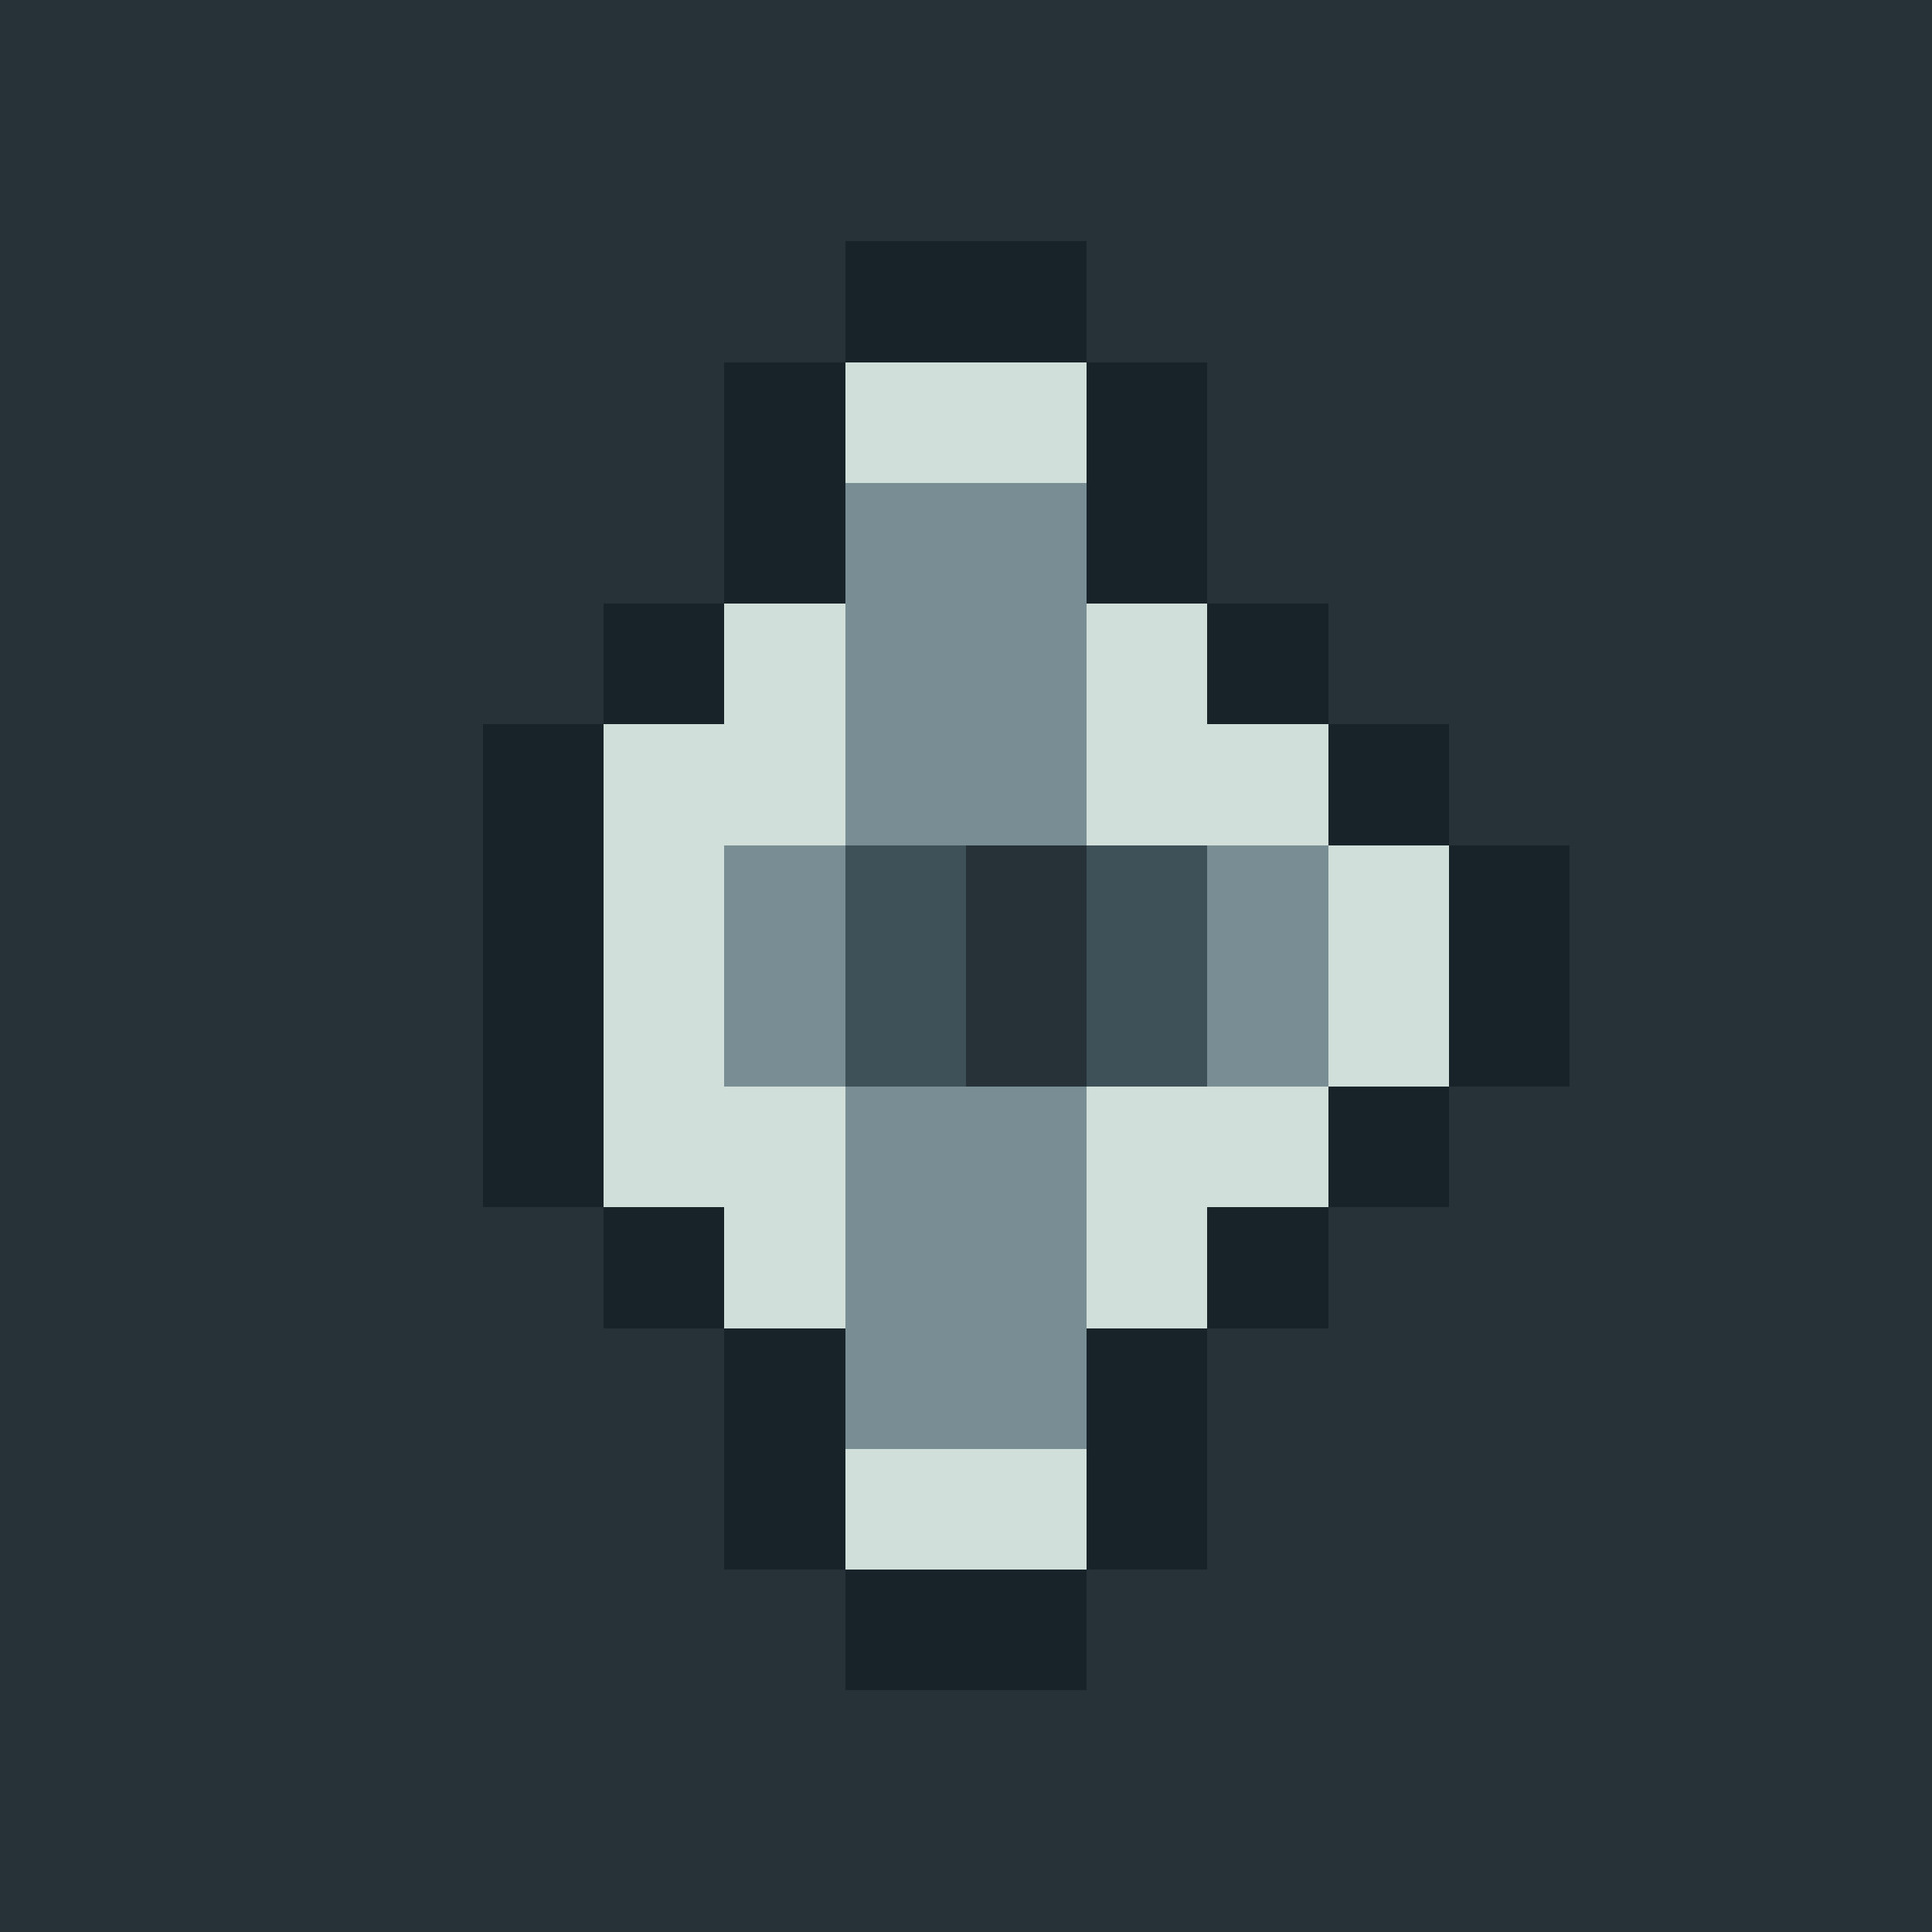
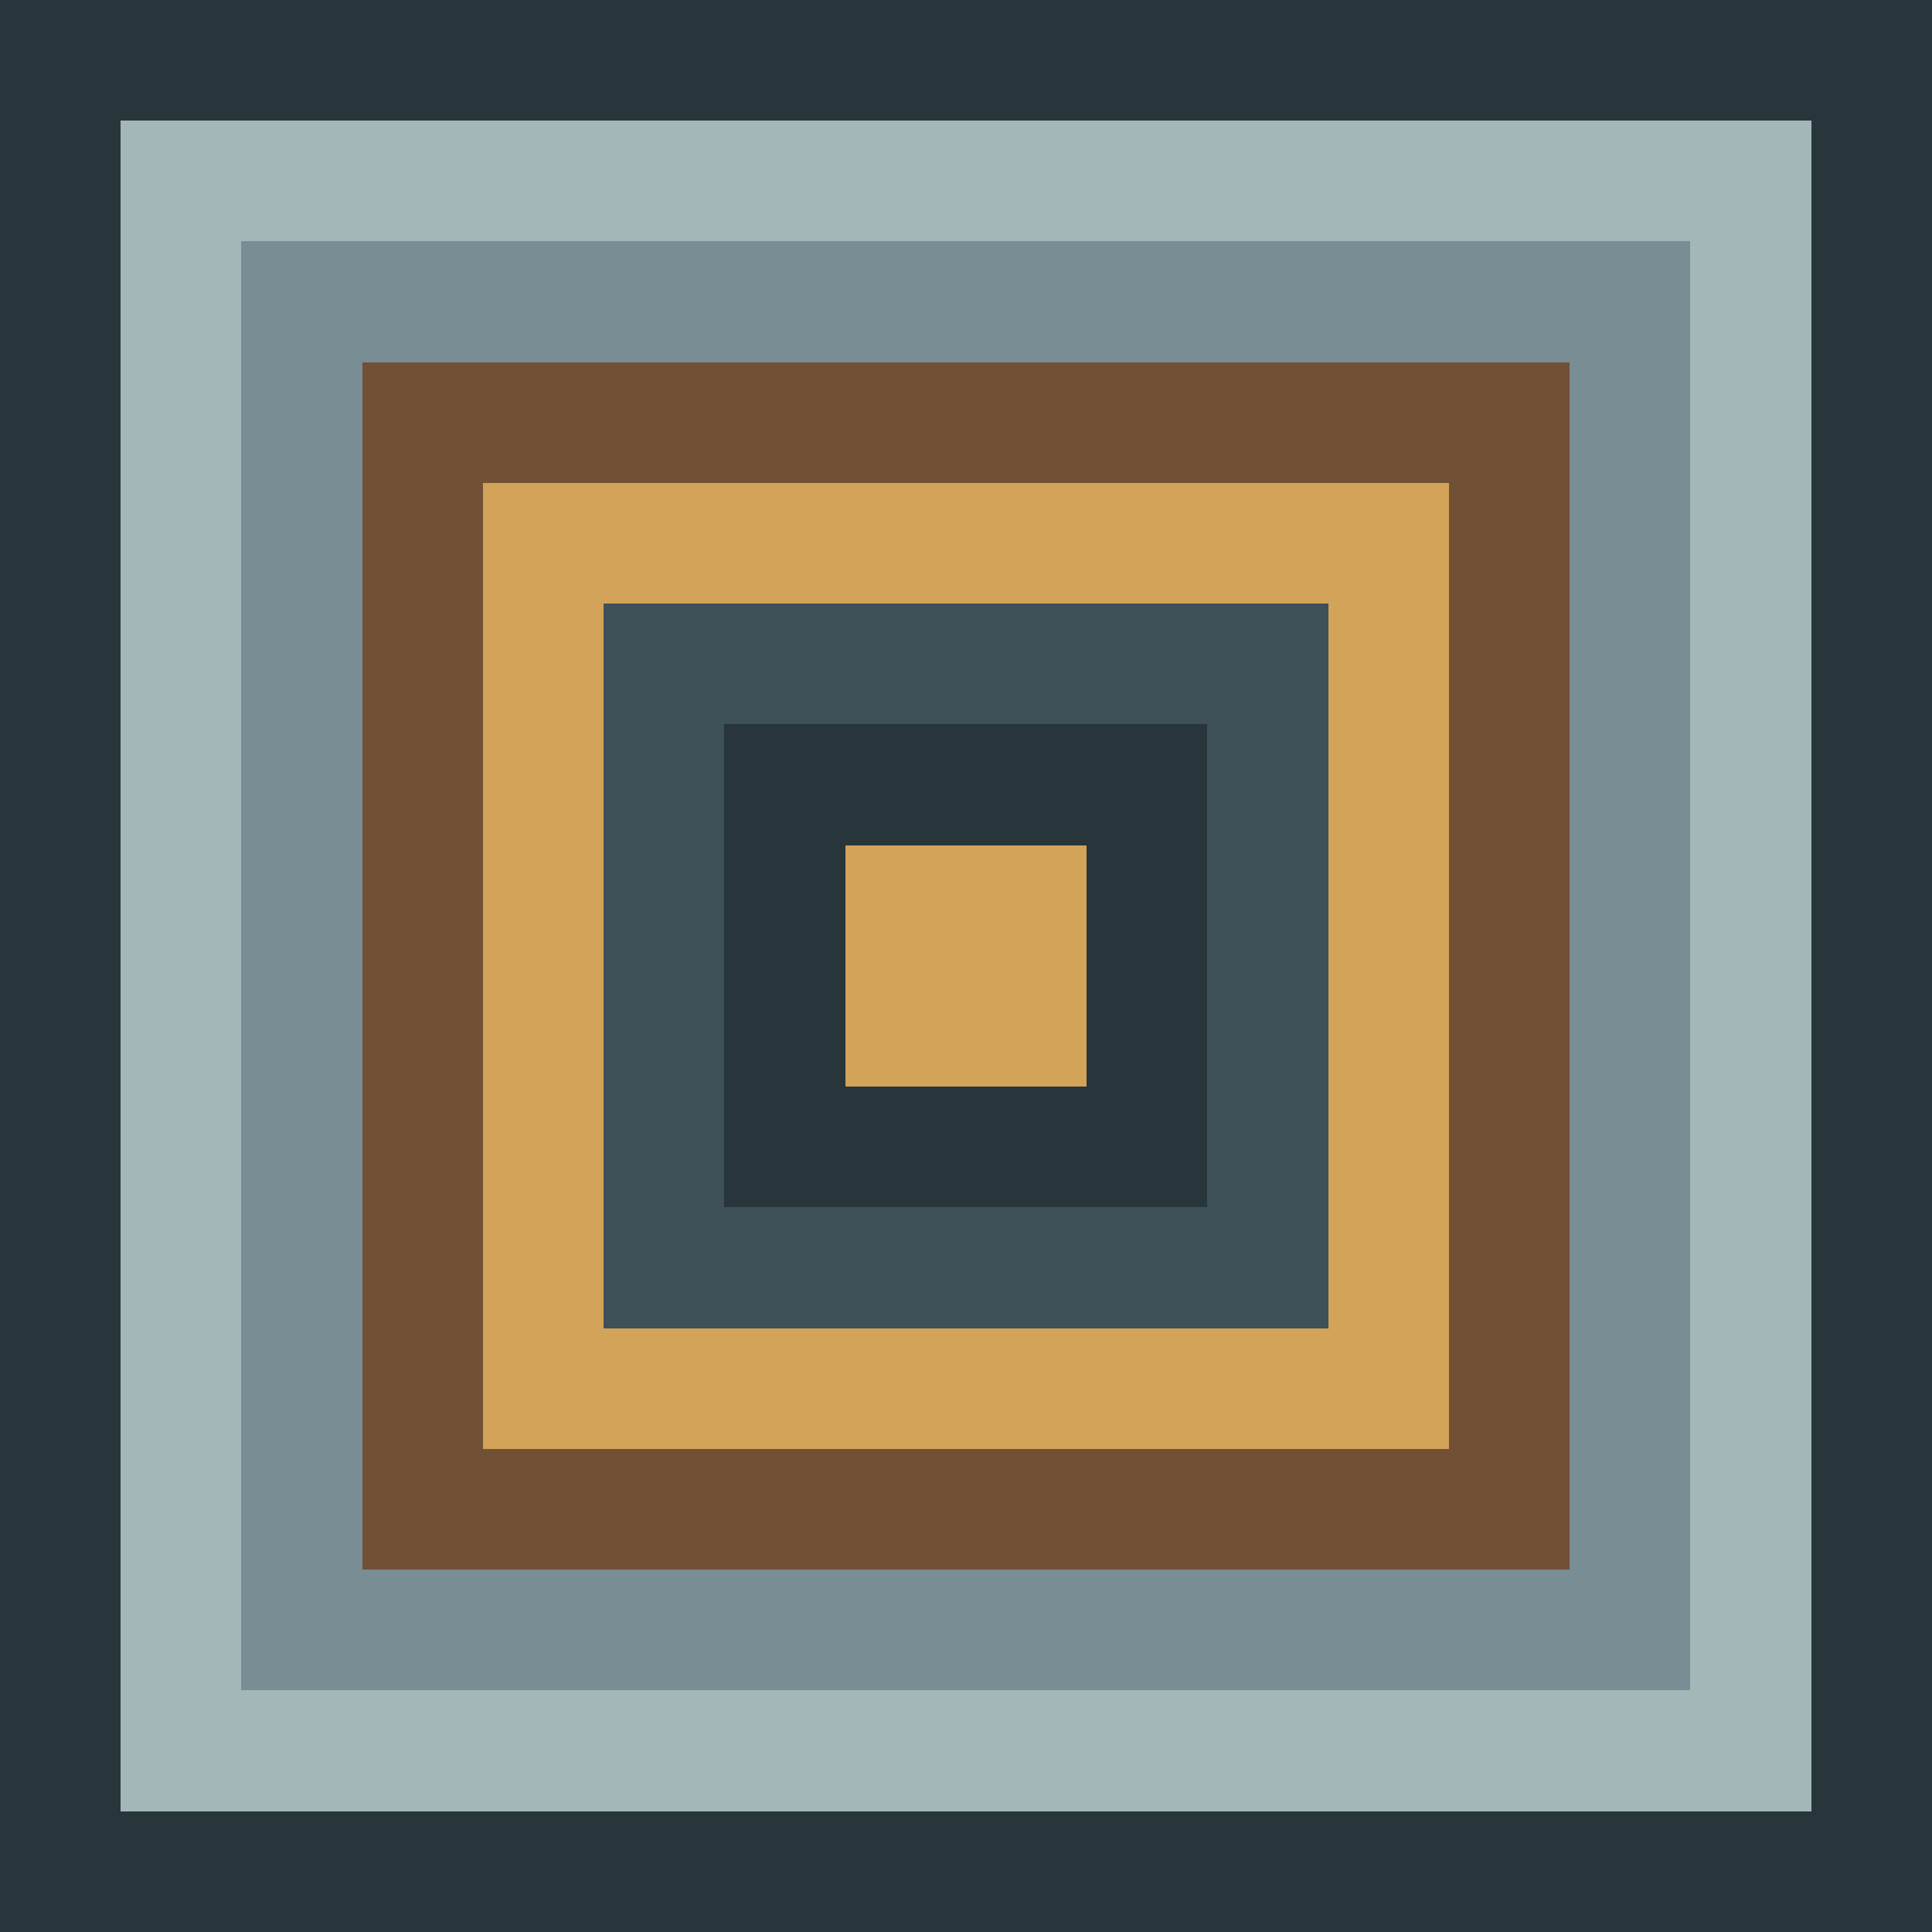
<svg xmlns="http://www.w3.org/2000/svg" width="16" height="16" viewBox="0 0 16 16" shape-rendering="crispEdges">
-   <rect x="0" y="0" width="1" height="1" fill="#263238" />
-   <rect x="1" y="0" width="1" height="1" fill="#263238" />
-   <rect x="2" y="0" width="1" height="1" fill="#263238" />
-   <rect x="3" y="0" width="1" height="1" fill="#263238" />
-   <rect x="4" y="0" width="1" height="1" fill="#263238" />
-   <rect x="5" y="0" width="1" height="1" fill="#263238" />
-   <rect x="6" y="0" width="1" height="1" fill="#263238" />
-   <rect x="7" y="0" width="1" height="1" fill="#263238" />
-   <rect x="8" y="0" width="1" height="1" fill="#263238" />
-   <rect x="9" y="0" width="1" height="1" fill="#263238" />
-   <rect x="10" y="0" width="1" height="1" fill="#263238" />
-   <rect x="11" y="0" width="1" height="1" fill="#263238" />
-   <rect x="12" y="0" width="1" height="1" fill="#263238" />
-   <rect x="13" y="0" width="1" height="1" fill="#263238" />
-   <rect x="14" y="0" width="1" height="1" fill="#263238" />
-   <rect x="15" y="0" width="1" height="1" fill="#263238" />
-   <rect x="0" y="1" width="1" height="1" fill="#263238" />
-   <rect x="1" y="1" width="1" height="1" fill="#263238" />
-   <rect x="2" y="1" width="1" height="1" fill="#263238" />
-   <rect x="3" y="1" width="1" height="1" fill="#263238" />
-   <rect x="4" y="1" width="1" height="1" fill="#263238" />
-   <rect x="5" y="1" width="1" height="1" fill="#263238" />
-   <rect x="6" y="1" width="1" height="1" fill="#263238" />
-   <rect x="7" y="1" width="1" height="1" fill="#263238" />
-   <rect x="8" y="1" width="1" height="1" fill="#263238" />
-   <rect x="9" y="1" width="1" height="1" fill="#263238" />
-   <rect x="10" y="1" width="1" height="1" fill="#263238" />
-   <rect x="11" y="1" width="1" height="1" fill="#263238" />
-   <rect x="12" y="1" width="1" height="1" fill="#263238" />
-   <rect x="13" y="1" width="1" height="1" fill="#263238" />
-   <rect x="14" y="1" width="1" height="1" fill="#263238" />
-   <rect x="15" y="1" width="1" height="1" fill="#263238" />
-   <rect x="0" y="2" width="1" height="1" fill="#263238" />
-   <rect x="1" y="2" width="1" height="1" fill="#263238" />
-   <rect x="2" y="2" width="1" height="1" fill="#263238" />
-   <rect x="3" y="2" width="1" height="1" fill="#263238" />
-   <rect x="4" y="2" width="1" height="1" fill="#263238" />
-   <rect x="5" y="2" width="1" height="1" fill="#263238" />
-   <rect x="6" y="2" width="1" height="1" fill="#263238" />
-   <rect x="7" y="2" width="1" height="1" fill="#182329" />
-   <rect x="8" y="2" width="1" height="1" fill="#182329" />
-   <rect x="9" y="2" width="1" height="1" fill="#263238" />
-   <rect x="10" y="2" width="1" height="1" fill="#263238" />
-   <rect x="11" y="2" width="1" height="1" fill="#263238" />
-   <rect x="12" y="2" width="1" height="1" fill="#263238" />
-   <rect x="13" y="2" width="1" height="1" fill="#263238" />
-   <rect x="14" y="2" width="1" height="1" fill="#263238" />
-   <rect x="15" y="2" width="1" height="1" fill="#263238" />
-   <rect x="0" y="3" width="1" height="1" fill="#263238" />
-   <rect x="1" y="3" width="1" height="1" fill="#263238" />
-   <rect x="2" y="3" width="1" height="1" fill="#263238" />
-   <rect x="3" y="3" width="1" height="1" fill="#263238" />
-   <rect x="4" y="3" width="1" height="1" fill="#263238" />
-   <rect x="5" y="3" width="1" height="1" fill="#263238" />
-   <rect x="6" y="3" width="1" height="1" fill="#182329" />
-   <rect x="7" y="3" width="1" height="1" fill="#D1DFDA" />
-   <rect x="8" y="3" width="1" height="1" fill="#D1DFDA" />
-   <rect x="9" y="3" width="1" height="1" fill="#182329" />
-   <rect x="10" y="3" width="1" height="1" fill="#263238" />
-   <rect x="11" y="3" width="1" height="1" fill="#263238" />
-   <rect x="12" y="3" width="1" height="1" fill="#263238" />
-   <rect x="13" y="3" width="1" height="1" fill="#263238" />
-   <rect x="14" y="3" width="1" height="1" fill="#263238" />
-   <rect x="15" y="3" width="1" height="1" fill="#263238" />
-   <rect x="0" y="4" width="1" height="1" fill="#263238" />
-   <rect x="1" y="4" width="1" height="1" fill="#263238" />
-   <rect x="2" y="4" width="1" height="1" fill="#263238" />
-   <rect x="3" y="4" width="1" height="1" fill="#263238" />
-   <rect x="4" y="4" width="1" height="1" fill="#263238" />
-   <rect x="5" y="4" width="1" height="1" fill="#263238" />
-   <rect x="6" y="4" width="1" height="1" fill="#182329" />
-   <rect x="7" y="4" width="1" height="1" fill="#788E94" />
-   <rect x="8" y="4" width="1" height="1" fill="#788E94" />
-   <rect x="9" y="4" width="1" height="1" fill="#182329" />
-   <rect x="10" y="4" width="1" height="1" fill="#263238" />
-   <rect x="11" y="4" width="1" height="1" fill="#263238" />
-   <rect x="12" y="4" width="1" height="1" fill="#263238" />
-   <rect x="13" y="4" width="1" height="1" fill="#263238" />
-   <rect x="14" y="4" width="1" height="1" fill="#263238" />
-   <rect x="15" y="4" width="1" height="1" fill="#263238" />
-   <rect x="0" y="5" width="1" height="1" fill="#263238" />
-   <rect x="1" y="5" width="1" height="1" fill="#263238" />
-   <rect x="2" y="5" width="1" height="1" fill="#263238" />
-   <rect x="3" y="5" width="1" height="1" fill="#263238" />
-   <rect x="4" y="5" width="1" height="1" fill="#263238" />
-   <rect x="5" y="5" width="1" height="1" fill="#182329" />
-   <rect x="6" y="5" width="1" height="1" fill="#D1DFDA" />
-   <rect x="7" y="5" width="1" height="1" fill="#788E94" />
-   <rect x="8" y="5" width="1" height="1" fill="#788E94" />
-   <rect x="9" y="5" width="1" height="1" fill="#D1DFDA" />
-   <rect x="10" y="5" width="1" height="1" fill="#182329" />
-   <rect x="11" y="5" width="1" height="1" fill="#263238" />
-   <rect x="12" y="5" width="1" height="1" fill="#263238" />
-   <rect x="13" y="5" width="1" height="1" fill="#263238" />
-   <rect x="14" y="5" width="1" height="1" fill="#263238" />
-   <rect x="15" y="5" width="1" height="1" fill="#263238" />
-   <rect x="0" y="6" width="1" height="1" fill="#263238" />
-   <rect x="1" y="6" width="1" height="1" fill="#263238" />
-   <rect x="2" y="6" width="1" height="1" fill="#263238" />
-   <rect x="3" y="6" width="1" height="1" fill="#263238" />
-   <rect x="4" y="6" width="1" height="1" fill="#182329" />
-   <rect x="5" y="6" width="1" height="1" fill="#D1DFDA" />
-   <rect x="6" y="6" width="1" height="1" fill="#D1DFDA" />
-   <rect x="7" y="6" width="1" height="1" fill="#788E94" />
-   <rect x="8" y="6" width="1" height="1" fill="#788E94" />
-   <rect x="9" y="6" width="1" height="1" fill="#D1DFDA" />
-   <rect x="10" y="6" width="1" height="1" fill="#D1DFDA" />
-   <rect x="11" y="6" width="1" height="1" fill="#182329" />
-   <rect x="12" y="6" width="1" height="1" fill="#263238" />
-   <rect x="13" y="6" width="1" height="1" fill="#263238" />
-   <rect x="14" y="6" width="1" height="1" fill="#263238" />
-   <rect x="15" y="6" width="1" height="1" fill="#263238" />
-   <rect x="0" y="7" width="1" height="1" fill="#263238" />
-   <rect x="1" y="7" width="1" height="1" fill="#263238" />
-   <rect x="2" y="7" width="1" height="1" fill="#263238" />
-   <rect x="3" y="7" width="1" height="1" fill="#263238" />
-   <rect x="4" y="7" width="1" height="1" fill="#182329" />
-   <rect x="5" y="7" width="1" height="1" fill="#D1DFDA" />
-   <rect x="6" y="7" width="1" height="1" fill="#788E94" />
-   <rect x="7" y="7" width="1" height="1" fill="#3E5058" />
-   <rect x="8" y="7" width="1" height="1" fill="#263238" />
-   <rect x="9" y="7" width="1" height="1" fill="#3E5058" />
-   <rect x="10" y="7" width="1" height="1" fill="#788E94" />
-   <rect x="11" y="7" width="1" height="1" fill="#D1DFDA" />
-   <rect x="12" y="7" width="1" height="1" fill="#182329" />
-   <rect x="13" y="7" width="1" height="1" fill="#263238" />
-   <rect x="14" y="7" width="1" height="1" fill="#263238" />
-   <rect x="15" y="7" width="1" height="1" fill="#263238" />
-   <rect x="0" y="8" width="1" height="1" fill="#263238" />
-   <rect x="1" y="8" width="1" height="1" fill="#263238" />
-   <rect x="2" y="8" width="1" height="1" fill="#263238" />
-   <rect x="3" y="8" width="1" height="1" fill="#263238" />
-   <rect x="4" y="8" width="1" height="1" fill="#182329" />
-   <rect x="5" y="8" width="1" height="1" fill="#D1DFDA" />
-   <rect x="6" y="8" width="1" height="1" fill="#788E94" />
-   <rect x="7" y="8" width="1" height="1" fill="#3E5058" />
-   <rect x="8" y="8" width="1" height="1" fill="#263238" />
-   <rect x="9" y="8" width="1" height="1" fill="#3E5058" />
-   <rect x="10" y="8" width="1" height="1" fill="#788E94" />
-   <rect x="11" y="8" width="1" height="1" fill="#D1DFDA" />
-   <rect x="12" y="8" width="1" height="1" fill="#182329" />
-   <rect x="13" y="8" width="1" height="1" fill="#263238" />
-   <rect x="14" y="8" width="1" height="1" fill="#263238" />
-   <rect x="15" y="8" width="1" height="1" fill="#263238" />
-   <rect x="0" y="9" width="1" height="1" fill="#263238" />
-   <rect x="1" y="9" width="1" height="1" fill="#263238" />
-   <rect x="2" y="9" width="1" height="1" fill="#263238" />
-   <rect x="3" y="9" width="1" height="1" fill="#263238" />
-   <rect x="4" y="9" width="1" height="1" fill="#182329" />
-   <rect x="5" y="9" width="1" height="1" fill="#D1DFDA" />
-   <rect x="6" y="9" width="1" height="1" fill="#D1DFDA" />
-   <rect x="7" y="9" width="1" height="1" fill="#788E94" />
-   <rect x="8" y="9" width="1" height="1" fill="#788E94" />
-   <rect x="9" y="9" width="1" height="1" fill="#D1DFDA" />
-   <rect x="10" y="9" width="1" height="1" fill="#D1DFDA" />
-   <rect x="11" y="9" width="1" height="1" fill="#182329" />
-   <rect x="12" y="9" width="1" height="1" fill="#263238" />
-   <rect x="13" y="9" width="1" height="1" fill="#263238" />
-   <rect x="14" y="9" width="1" height="1" fill="#263238" />
-   <rect x="15" y="9" width="1" height="1" fill="#263238" />
-   <rect x="0" y="10" width="1" height="1" fill="#263238" />
-   <rect x="1" y="10" width="1" height="1" fill="#263238" />
-   <rect x="2" y="10" width="1" height="1" fill="#263238" />
-   <rect x="3" y="10" width="1" height="1" fill="#263238" />
-   <rect x="4" y="10" width="1" height="1" fill="#263238" />
-   <rect x="5" y="10" width="1" height="1" fill="#182329" />
-   <rect x="6" y="10" width="1" height="1" fill="#D1DFDA" />
-   <rect x="7" y="10" width="1" height="1" fill="#788E94" />
-   <rect x="8" y="10" width="1" height="1" fill="#788E94" />
-   <rect x="9" y="10" width="1" height="1" fill="#D1DFDA" />
-   <rect x="10" y="10" width="1" height="1" fill="#182329" />
-   <rect x="11" y="10" width="1" height="1" fill="#263238" />
-   <rect x="12" y="10" width="1" height="1" fill="#263238" />
-   <rect x="13" y="10" width="1" height="1" fill="#263238" />
-   <rect x="14" y="10" width="1" height="1" fill="#263238" />
-   <rect x="15" y="10" width="1" height="1" fill="#263238" />
-   <rect x="0" y="11" width="1" height="1" fill="#263238" />
-   <rect x="1" y="11" width="1" height="1" fill="#263238" />
-   <rect x="2" y="11" width="1" height="1" fill="#263238" />
-   <rect x="3" y="11" width="1" height="1" fill="#263238" />
-   <rect x="4" y="11" width="1" height="1" fill="#263238" />
-   <rect x="5" y="11" width="1" height="1" fill="#263238" />
-   <rect x="6" y="11" width="1" height="1" fill="#182329" />
-   <rect x="7" y="11" width="1" height="1" fill="#788E94" />
-   <rect x="8" y="11" width="1" height="1" fill="#788E94" />
-   <rect x="9" y="11" width="1" height="1" fill="#182329" />
-   <rect x="10" y="11" width="1" height="1" fill="#263238" />
-   <rect x="11" y="11" width="1" height="1" fill="#263238" />
-   <rect x="12" y="11" width="1" height="1" fill="#263238" />
-   <rect x="13" y="11" width="1" height="1" fill="#263238" />
-   <rect x="14" y="11" width="1" height="1" fill="#263238" />
-   <rect x="15" y="11" width="1" height="1" fill="#263238" />
-   <rect x="0" y="12" width="1" height="1" fill="#263238" />
-   <rect x="1" y="12" width="1" height="1" fill="#263238" />
-   <rect x="2" y="12" width="1" height="1" fill="#263238" />
-   <rect x="3" y="12" width="1" height="1" fill="#263238" />
-   <rect x="4" y="12" width="1" height="1" fill="#263238" />
-   <rect x="5" y="12" width="1" height="1" fill="#263238" />
-   <rect x="6" y="12" width="1" height="1" fill="#182329" />
-   <rect x="7" y="12" width="1" height="1" fill="#D1DFDA" />
-   <rect x="8" y="12" width="1" height="1" fill="#D1DFDA" />
-   <rect x="9" y="12" width="1" height="1" fill="#182329" />
-   <rect x="10" y="12" width="1" height="1" fill="#263238" />
-   <rect x="11" y="12" width="1" height="1" fill="#263238" />
-   <rect x="12" y="12" width="1" height="1" fill="#263238" />
-   <rect x="13" y="12" width="1" height="1" fill="#263238" />
-   <rect x="14" y="12" width="1" height="1" fill="#263238" />
-   <rect x="15" y="12" width="1" height="1" fill="#263238" />
-   <rect x="0" y="13" width="1" height="1" fill="#263238" />
-   <rect x="1" y="13" width="1" height="1" fill="#263238" />
-   <rect x="2" y="13" width="1" height="1" fill="#263238" />
-   <rect x="3" y="13" width="1" height="1" fill="#263238" />
-   <rect x="4" y="13" width="1" height="1" fill="#263238" />
-   <rect x="5" y="13" width="1" height="1" fill="#263238" />
-   <rect x="6" y="13" width="1" height="1" fill="#263238" />
-   <rect x="7" y="13" width="1" height="1" fill="#182329" />
-   <rect x="8" y="13" width="1" height="1" fill="#182329" />
-   <rect x="9" y="13" width="1" height="1" fill="#263238" />
-   <rect x="10" y="13" width="1" height="1" fill="#263238" />
-   <rect x="11" y="13" width="1" height="1" fill="#263238" />
-   <rect x="12" y="13" width="1" height="1" fill="#263238" />
-   <rect x="13" y="13" width="1" height="1" fill="#263238" />
-   <rect x="14" y="13" width="1" height="1" fill="#263238" />
-   <rect x="15" y="13" width="1" height="1" fill="#263238" />
-   <rect x="0" y="14" width="1" height="1" fill="#263238" />
-   <rect x="1" y="14" width="1" height="1" fill="#263238" />
-   <rect x="2" y="14" width="1" height="1" fill="#263238" />
-   <rect x="3" y="14" width="1" height="1" fill="#263238" />
-   <rect x="4" y="14" width="1" height="1" fill="#263238" />
-   <rect x="5" y="14" width="1" height="1" fill="#263238" />
-   <rect x="6" y="14" width="1" height="1" fill="#263238" />
-   <rect x="7" y="14" width="1" height="1" fill="#263238" />
-   <rect x="8" y="14" width="1" height="1" fill="#263238" />
-   <rect x="9" y="14" width="1" height="1" fill="#263238" />
-   <rect x="10" y="14" width="1" height="1" fill="#263238" />
-   <rect x="11" y="14" width="1" height="1" fill="#263238" />
-   <rect x="12" y="14" width="1" height="1" fill="#263238" />
-   <rect x="13" y="14" width="1" height="1" fill="#263238" />
-   <rect x="14" y="14" width="1" height="1" fill="#263238" />
-   <rect x="15" y="14" width="1" height="1" fill="#263238" />
-   <rect x="0" y="15" width="1" height="1" fill="#263238" />
-   <rect x="1" y="15" width="1" height="1" fill="#263238" />
-   <rect x="2" y="15" width="1" height="1" fill="#263238" />
-   <rect x="3" y="15" width="1" height="1" fill="#263238" />
-   <rect x="4" y="15" width="1" height="1" fill="#263238" />
-   <rect x="5" y="15" width="1" height="1" fill="#263238" />
-   <rect x="6" y="15" width="1" height="1" fill="#263238" />
-   <rect x="7" y="15" width="1" height="1" fill="#263238" />
-   <rect x="8" y="15" width="1" height="1" fill="#263238" />
-   <rect x="9" y="15" width="1" height="1" fill="#263238" />
-   <rect x="10" y="15" width="1" height="1" fill="#263238" />
-   <rect x="11" y="15" width="1" height="1" fill="#263238" />
-   <rect x="12" y="15" width="1" height="1" fill="#263238" />
-   <rect x="13" y="15" width="1" height="1" fill="#263238" />
-   <rect x="14" y="15" width="1" height="1" fill="#263238" />
-   <rect x="15" y="15" width="1" height="1" fill="#263238" />
+   <rect x="0" y="0" width="1" height="1" fill="#28353A" />
+   <rect x="1" y="0" width="1" height="1" fill="#28353A" />
+   <rect x="2" y="0" width="1" height="1" fill="#28353A" />
+   <rect x="3" y="0" width="1" height="1" fill="#28353A" />
+   <rect x="4" y="0" width="1" height="1" fill="#28353A" />
+   <rect x="5" y="0" width="1" height="1" fill="#28353A" />
+   <rect x="6" y="0" width="1" height="1" fill="#28353A" />
+   <rect x="7" y="0" width="1" height="1" fill="#28353A" />
+   <rect x="8" y="0" width="1" height="1" fill="#28353A" />
+   <rect x="9" y="0" width="1" height="1" fill="#28353A" />
+   <rect x="10" y="0" width="1" height="1" fill="#28353A" />
+   <rect x="11" y="0" width="1" height="1" fill="#28353A" />
+   <rect x="12" y="0" width="1" height="1" fill="#28353A" />
+   <rect x="13" y="0" width="1" height="1" fill="#28353A" />
+   <rect x="14" y="0" width="1" height="1" fill="#28353A" />
+   <rect x="15" y="0" width="1" height="1" fill="#28353A" />
+   <rect x="0" y="1" width="1" height="1" fill="#28353A" />
+   <rect x="1" y="1" width="1" height="1" fill="#A3B7B8" />
+   <rect x="2" y="1" width="1" height="1" fill="#A3B7B8" />
+   <rect x="3" y="1" width="1" height="1" fill="#A3B7B8" />
+   <rect x="4" y="1" width="1" height="1" fill="#A3B7B8" />
+   <rect x="5" y="1" width="1" height="1" fill="#A3B7B8" />
+   <rect x="6" y="1" width="1" height="1" fill="#A3B7B8" />
+   <rect x="7" y="1" width="1" height="1" fill="#A3B7B8" />
+   <rect x="8" y="1" width="1" height="1" fill="#A3B7B8" />
+   <rect x="9" y="1" width="1" height="1" fill="#A3B7B8" />
+   <rect x="10" y="1" width="1" height="1" fill="#A3B7B8" />
+   <rect x="11" y="1" width="1" height="1" fill="#A3B7B8" />
+   <rect x="12" y="1" width="1" height="1" fill="#A3B7B8" />
+   <rect x="13" y="1" width="1" height="1" fill="#A3B7B8" />
+   <rect x="14" y="1" width="1" height="1" fill="#A3B7B8" />
+   <rect x="15" y="1" width="1" height="1" fill="#28353A" />
+   <rect x="0" y="2" width="1" height="1" fill="#28353A" />
+   <rect x="1" y="2" width="1" height="1" fill="#A3B7B8" />
+   <rect x="2" y="2" width="1" height="1" fill="#788E94" />
+   <rect x="3" y="2" width="1" height="1" fill="#788E94" />
+   <rect x="4" y="2" width="1" height="1" fill="#788E94" />
+   <rect x="5" y="2" width="1" height="1" fill="#788E94" />
+   <rect x="6" y="2" width="1" height="1" fill="#788E94" />
+   <rect x="7" y="2" width="1" height="1" fill="#788E94" />
+   <rect x="8" y="2" width="1" height="1" fill="#788E94" />
+   <rect x="9" y="2" width="1" height="1" fill="#788E94" />
+   <rect x="10" y="2" width="1" height="1" fill="#788E94" />
+   <rect x="11" y="2" width="1" height="1" fill="#788E94" />
+   <rect x="12" y="2" width="1" height="1" fill="#788E94" />
+   <rect x="13" y="2" width="1" height="1" fill="#788E94" />
+   <rect x="14" y="2" width="1" height="1" fill="#A3B7B8" />
+   <rect x="15" y="2" width="1" height="1" fill="#28353A" />
+   <rect x="0" y="3" width="1" height="1" fill="#28353A" />
+   <rect x="1" y="3" width="1" height="1" fill="#A3B7B8" />
+   <rect x="2" y="3" width="1" height="1" fill="#788E94" />
+   <rect x="3" y="3" width="1" height="1" fill="#715035" />
+   <rect x="4" y="3" width="1" height="1" fill="#715035" />
+   <rect x="5" y="3" width="1" height="1" fill="#715035" />
+   <rect x="6" y="3" width="1" height="1" fill="#715035" />
+   <rect x="7" y="3" width="1" height="1" fill="#715035" />
+   <rect x="8" y="3" width="1" height="1" fill="#715035" />
+   <rect x="9" y="3" width="1" height="1" fill="#715035" />
+   <rect x="10" y="3" width="1" height="1" fill="#715035" />
+   <rect x="11" y="3" width="1" height="1" fill="#715035" />
+   <rect x="12" y="3" width="1" height="1" fill="#715035" />
+   <rect x="13" y="3" width="1" height="1" fill="#788E94" />
+   <rect x="14" y="3" width="1" height="1" fill="#A3B7B8" />
+   <rect x="15" y="3" width="1" height="1" fill="#28353A" />
+   <rect x="0" y="4" width="1" height="1" fill="#28353A" />
+   <rect x="1" y="4" width="1" height="1" fill="#A3B7B8" />
+   <rect x="2" y="4" width="1" height="1" fill="#788E94" />
+   <rect x="3" y="4" width="1" height="1" fill="#715035" />
+   <rect x="4" y="4" width="1" height="1" fill="#D2A359" />
+   <rect x="5" y="4" width="1" height="1" fill="#D2A359" />
+   <rect x="6" y="4" width="1" height="1" fill="#D2A359" />
+   <rect x="7" y="4" width="1" height="1" fill="#D2A359" />
+   <rect x="8" y="4" width="1" height="1" fill="#D2A359" />
+   <rect x="9" y="4" width="1" height="1" fill="#D2A359" />
+   <rect x="10" y="4" width="1" height="1" fill="#D2A359" />
+   <rect x="11" y="4" width="1" height="1" fill="#D2A359" />
+   <rect x="12" y="4" width="1" height="1" fill="#715035" />
+   <rect x="13" y="4" width="1" height="1" fill="#788E94" />
+   <rect x="14" y="4" width="1" height="1" fill="#A3B7B8" />
+   <rect x="15" y="4" width="1" height="1" fill="#28353A" />
+   <rect x="0" y="5" width="1" height="1" fill="#28353A" />
+   <rect x="1" y="5" width="1" height="1" fill="#A3B7B8" />
+   <rect x="2" y="5" width="1" height="1" fill="#788E94" />
+   <rect x="3" y="5" width="1" height="1" fill="#715035" />
+   <rect x="4" y="5" width="1" height="1" fill="#D2A359" />
+   <rect x="5" y="5" width="1" height="1" fill="#3E5058" />
+   <rect x="6" y="5" width="1" height="1" fill="#3E5058" />
+   <rect x="7" y="5" width="1" height="1" fill="#3E5058" />
+   <rect x="8" y="5" width="1" height="1" fill="#3E5058" />
+   <rect x="9" y="5" width="1" height="1" fill="#3E5058" />
+   <rect x="10" y="5" width="1" height="1" fill="#3E5058" />
+   <rect x="11" y="5" width="1" height="1" fill="#D2A359" />
+   <rect x="12" y="5" width="1" height="1" fill="#715035" />
+   <rect x="13" y="5" width="1" height="1" fill="#788E94" />
+   <rect x="14" y="5" width="1" height="1" fill="#A3B7B8" />
+   <rect x="15" y="5" width="1" height="1" fill="#28353A" />
+   <rect x="0" y="6" width="1" height="1" fill="#28353A" />
+   <rect x="1" y="6" width="1" height="1" fill="#A3B7B8" />
+   <rect x="2" y="6" width="1" height="1" fill="#788E94" />
+   <rect x="3" y="6" width="1" height="1" fill="#715035" />
+   <rect x="4" y="6" width="1" height="1" fill="#D2A359" />
+   <rect x="5" y="6" width="1" height="1" fill="#3E5058" />
+   <rect x="6" y="6" width="1" height="1" fill="#28353A" />
+   <rect x="7" y="6" width="1" height="1" fill="#28353A" />
+   <rect x="8" y="6" width="1" height="1" fill="#28353A" />
+   <rect x="9" y="6" width="1" height="1" fill="#28353A" />
+   <rect x="10" y="6" width="1" height="1" fill="#3E5058" />
+   <rect x="11" y="6" width="1" height="1" fill="#D2A359" />
+   <rect x="12" y="6" width="1" height="1" fill="#715035" />
+   <rect x="13" y="6" width="1" height="1" fill="#788E94" />
+   <rect x="14" y="6" width="1" height="1" fill="#A3B7B8" />
+   <rect x="15" y="6" width="1" height="1" fill="#28353A" />
+   <rect x="0" y="7" width="1" height="1" fill="#28353A" />
+   <rect x="1" y="7" width="1" height="1" fill="#A3B7B8" />
+   <rect x="2" y="7" width="1" height="1" fill="#788E94" />
+   <rect x="3" y="7" width="1" height="1" fill="#715035" />
+   <rect x="4" y="7" width="1" height="1" fill="#D2A359" />
+   <rect x="5" y="7" width="1" height="1" fill="#3E5058" />
+   <rect x="6" y="7" width="1" height="1" fill="#28353A" />
+   <rect x="7" y="7" width="1" height="1" fill="#D2A359" />
+   <rect x="8" y="7" width="1" height="1" fill="#D2A359" />
+   <rect x="9" y="7" width="1" height="1" fill="#28353A" />
+   <rect x="10" y="7" width="1" height="1" fill="#3E5058" />
+   <rect x="11" y="7" width="1" height="1" fill="#D2A359" />
+   <rect x="12" y="7" width="1" height="1" fill="#715035" />
+   <rect x="13" y="7" width="1" height="1" fill="#788E94" />
+   <rect x="14" y="7" width="1" height="1" fill="#A3B7B8" />
+   <rect x="15" y="7" width="1" height="1" fill="#28353A" />
+   <rect x="0" y="8" width="1" height="1" fill="#28353A" />
+   <rect x="1" y="8" width="1" height="1" fill="#A3B7B8" />
+   <rect x="2" y="8" width="1" height="1" fill="#788E94" />
+   <rect x="3" y="8" width="1" height="1" fill="#715035" />
+   <rect x="4" y="8" width="1" height="1" fill="#D2A359" />
+   <rect x="5" y="8" width="1" height="1" fill="#3E5058" />
+   <rect x="6" y="8" width="1" height="1" fill="#28353A" />
+   <rect x="7" y="8" width="1" height="1" fill="#D2A359" />
+   <rect x="8" y="8" width="1" height="1" fill="#D2A359" />
+   <rect x="9" y="8" width="1" height="1" fill="#28353A" />
+   <rect x="10" y="8" width="1" height="1" fill="#3E5058" />
+   <rect x="11" y="8" width="1" height="1" fill="#D2A359" />
+   <rect x="12" y="8" width="1" height="1" fill="#715035" />
+   <rect x="13" y="8" width="1" height="1" fill="#788E94" />
+   <rect x="14" y="8" width="1" height="1" fill="#A3B7B8" />
+   <rect x="15" y="8" width="1" height="1" fill="#28353A" />
+   <rect x="0" y="9" width="1" height="1" fill="#28353A" />
+   <rect x="1" y="9" width="1" height="1" fill="#A3B7B8" />
+   <rect x="2" y="9" width="1" height="1" fill="#788E94" />
+   <rect x="3" y="9" width="1" height="1" fill="#715035" />
+   <rect x="4" y="9" width="1" height="1" fill="#D2A359" />
+   <rect x="5" y="9" width="1" height="1" fill="#3E5058" />
+   <rect x="6" y="9" width="1" height="1" fill="#28353A" />
+   <rect x="7" y="9" width="1" height="1" fill="#28353A" />
+   <rect x="8" y="9" width="1" height="1" fill="#28353A" />
+   <rect x="9" y="9" width="1" height="1" fill="#28353A" />
+   <rect x="10" y="9" width="1" height="1" fill="#3E5058" />
+   <rect x="11" y="9" width="1" height="1" fill="#D2A359" />
+   <rect x="12" y="9" width="1" height="1" fill="#715035" />
+   <rect x="13" y="9" width="1" height="1" fill="#788E94" />
+   <rect x="14" y="9" width="1" height="1" fill="#A3B7B8" />
+   <rect x="15" y="9" width="1" height="1" fill="#28353A" />
+   <rect x="0" y="10" width="1" height="1" fill="#28353A" />
+   <rect x="1" y="10" width="1" height="1" fill="#A3B7B8" />
+   <rect x="2" y="10" width="1" height="1" fill="#788E94" />
+   <rect x="3" y="10" width="1" height="1" fill="#715035" />
+   <rect x="4" y="10" width="1" height="1" fill="#D2A359" />
+   <rect x="5" y="10" width="1" height="1" fill="#3E5058" />
+   <rect x="6" y="10" width="1" height="1" fill="#3E5058" />
+   <rect x="7" y="10" width="1" height="1" fill="#3E5058" />
+   <rect x="8" y="10" width="1" height="1" fill="#3E5058" />
+   <rect x="9" y="10" width="1" height="1" fill="#3E5058" />
+   <rect x="10" y="10" width="1" height="1" fill="#3E5058" />
+   <rect x="11" y="10" width="1" height="1" fill="#D2A359" />
+   <rect x="12" y="10" width="1" height="1" fill="#715035" />
+   <rect x="13" y="10" width="1" height="1" fill="#788E94" />
+   <rect x="14" y="10" width="1" height="1" fill="#A3B7B8" />
+   <rect x="15" y="10" width="1" height="1" fill="#28353A" />
+   <rect x="0" y="11" width="1" height="1" fill="#28353A" />
+   <rect x="1" y="11" width="1" height="1" fill="#A3B7B8" />
+   <rect x="2" y="11" width="1" height="1" fill="#788E94" />
+   <rect x="3" y="11" width="1" height="1" fill="#715035" />
+   <rect x="4" y="11" width="1" height="1" fill="#D2A359" />
+   <rect x="5" y="11" width="1" height="1" fill="#D2A359" />
+   <rect x="6" y="11" width="1" height="1" fill="#D2A359" />
+   <rect x="7" y="11" width="1" height="1" fill="#D2A359" />
+   <rect x="8" y="11" width="1" height="1" fill="#D2A359" />
+   <rect x="9" y="11" width="1" height="1" fill="#D2A359" />
+   <rect x="10" y="11" width="1" height="1" fill="#D2A359" />
+   <rect x="11" y="11" width="1" height="1" fill="#D2A359" />
+   <rect x="12" y="11" width="1" height="1" fill="#715035" />
+   <rect x="13" y="11" width="1" height="1" fill="#788E94" />
+   <rect x="14" y="11" width="1" height="1" fill="#A3B7B8" />
+   <rect x="15" y="11" width="1" height="1" fill="#28353A" />
+   <rect x="0" y="12" width="1" height="1" fill="#28353A" />
+   <rect x="1" y="12" width="1" height="1" fill="#A3B7B8" />
+   <rect x="2" y="12" width="1" height="1" fill="#788E94" />
+   <rect x="3" y="12" width="1" height="1" fill="#715035" />
+   <rect x="4" y="12" width="1" height="1" fill="#715035" />
+   <rect x="5" y="12" width="1" height="1" fill="#715035" />
+   <rect x="6" y="12" width="1" height="1" fill="#715035" />
+   <rect x="7" y="12" width="1" height="1" fill="#715035" />
+   <rect x="8" y="12" width="1" height="1" fill="#715035" />
+   <rect x="9" y="12" width="1" height="1" fill="#715035" />
+   <rect x="10" y="12" width="1" height="1" fill="#715035" />
+   <rect x="11" y="12" width="1" height="1" fill="#715035" />
+   <rect x="12" y="12" width="1" height="1" fill="#715035" />
+   <rect x="13" y="12" width="1" height="1" fill="#788E94" />
+   <rect x="14" y="12" width="1" height="1" fill="#A3B7B8" />
+   <rect x="15" y="12" width="1" height="1" fill="#28353A" />
+   <rect x="0" y="13" width="1" height="1" fill="#28353A" />
+   <rect x="1" y="13" width="1" height="1" fill="#A3B7B8" />
+   <rect x="2" y="13" width="1" height="1" fill="#788E94" />
+   <rect x="3" y="13" width="1" height="1" fill="#788E94" />
+   <rect x="4" y="13" width="1" height="1" fill="#788E94" />
+   <rect x="5" y="13" width="1" height="1" fill="#788E94" />
+   <rect x="6" y="13" width="1" height="1" fill="#788E94" />
+   <rect x="7" y="13" width="1" height="1" fill="#788E94" />
+   <rect x="8" y="13" width="1" height="1" fill="#788E94" />
+   <rect x="9" y="13" width="1" height="1" fill="#788E94" />
+   <rect x="10" y="13" width="1" height="1" fill="#788E94" />
+   <rect x="11" y="13" width="1" height="1" fill="#788E94" />
+   <rect x="12" y="13" width="1" height="1" fill="#788E94" />
+   <rect x="13" y="13" width="1" height="1" fill="#788E94" />
+   <rect x="14" y="13" width="1" height="1" fill="#A3B7B8" />
+   <rect x="15" y="13" width="1" height="1" fill="#28353A" />
+   <rect x="0" y="14" width="1" height="1" fill="#28353A" />
+   <rect x="1" y="14" width="1" height="1" fill="#A3B7B8" />
+   <rect x="2" y="14" width="1" height="1" fill="#A3B7B8" />
+   <rect x="3" y="14" width="1" height="1" fill="#A3B7B8" />
+   <rect x="4" y="14" width="1" height="1" fill="#A3B7B8" />
+   <rect x="5" y="14" width="1" height="1" fill="#A3B7B8" />
+   <rect x="6" y="14" width="1" height="1" fill="#A3B7B8" />
+   <rect x="7" y="14" width="1" height="1" fill="#A3B7B8" />
+   <rect x="8" y="14" width="1" height="1" fill="#A3B7B8" />
+   <rect x="9" y="14" width="1" height="1" fill="#A3B7B8" />
+   <rect x="10" y="14" width="1" height="1" fill="#A3B7B8" />
+   <rect x="11" y="14" width="1" height="1" fill="#A3B7B8" />
+   <rect x="12" y="14" width="1" height="1" fill="#A3B7B8" />
+   <rect x="13" y="14" width="1" height="1" fill="#A3B7B8" />
+   <rect x="14" y="14" width="1" height="1" fill="#A3B7B8" />
+   <rect x="15" y="14" width="1" height="1" fill="#28353A" />
+   <rect x="0" y="15" width="1" height="1" fill="#28353A" />
+   <rect x="1" y="15" width="1" height="1" fill="#28353A" />
+   <rect x="2" y="15" width="1" height="1" fill="#28353A" />
+   <rect x="3" y="15" width="1" height="1" fill="#28353A" />
+   <rect x="4" y="15" width="1" height="1" fill="#28353A" />
+   <rect x="5" y="15" width="1" height="1" fill="#28353A" />
+   <rect x="6" y="15" width="1" height="1" fill="#28353A" />
+   <rect x="7" y="15" width="1" height="1" fill="#28353A" />
+   <rect x="8" y="15" width="1" height="1" fill="#28353A" />
+   <rect x="9" y="15" width="1" height="1" fill="#28353A" />
+   <rect x="10" y="15" width="1" height="1" fill="#28353A" />
+   <rect x="11" y="15" width="1" height="1" fill="#28353A" />
+   <rect x="12" y="15" width="1" height="1" fill="#28353A" />
+   <rect x="13" y="15" width="1" height="1" fill="#28353A" />
+   <rect x="14" y="15" width="1" height="1" fill="#28353A" />
+   <rect x="15" y="15" width="1" height="1" fill="#28353A" />
</svg>
